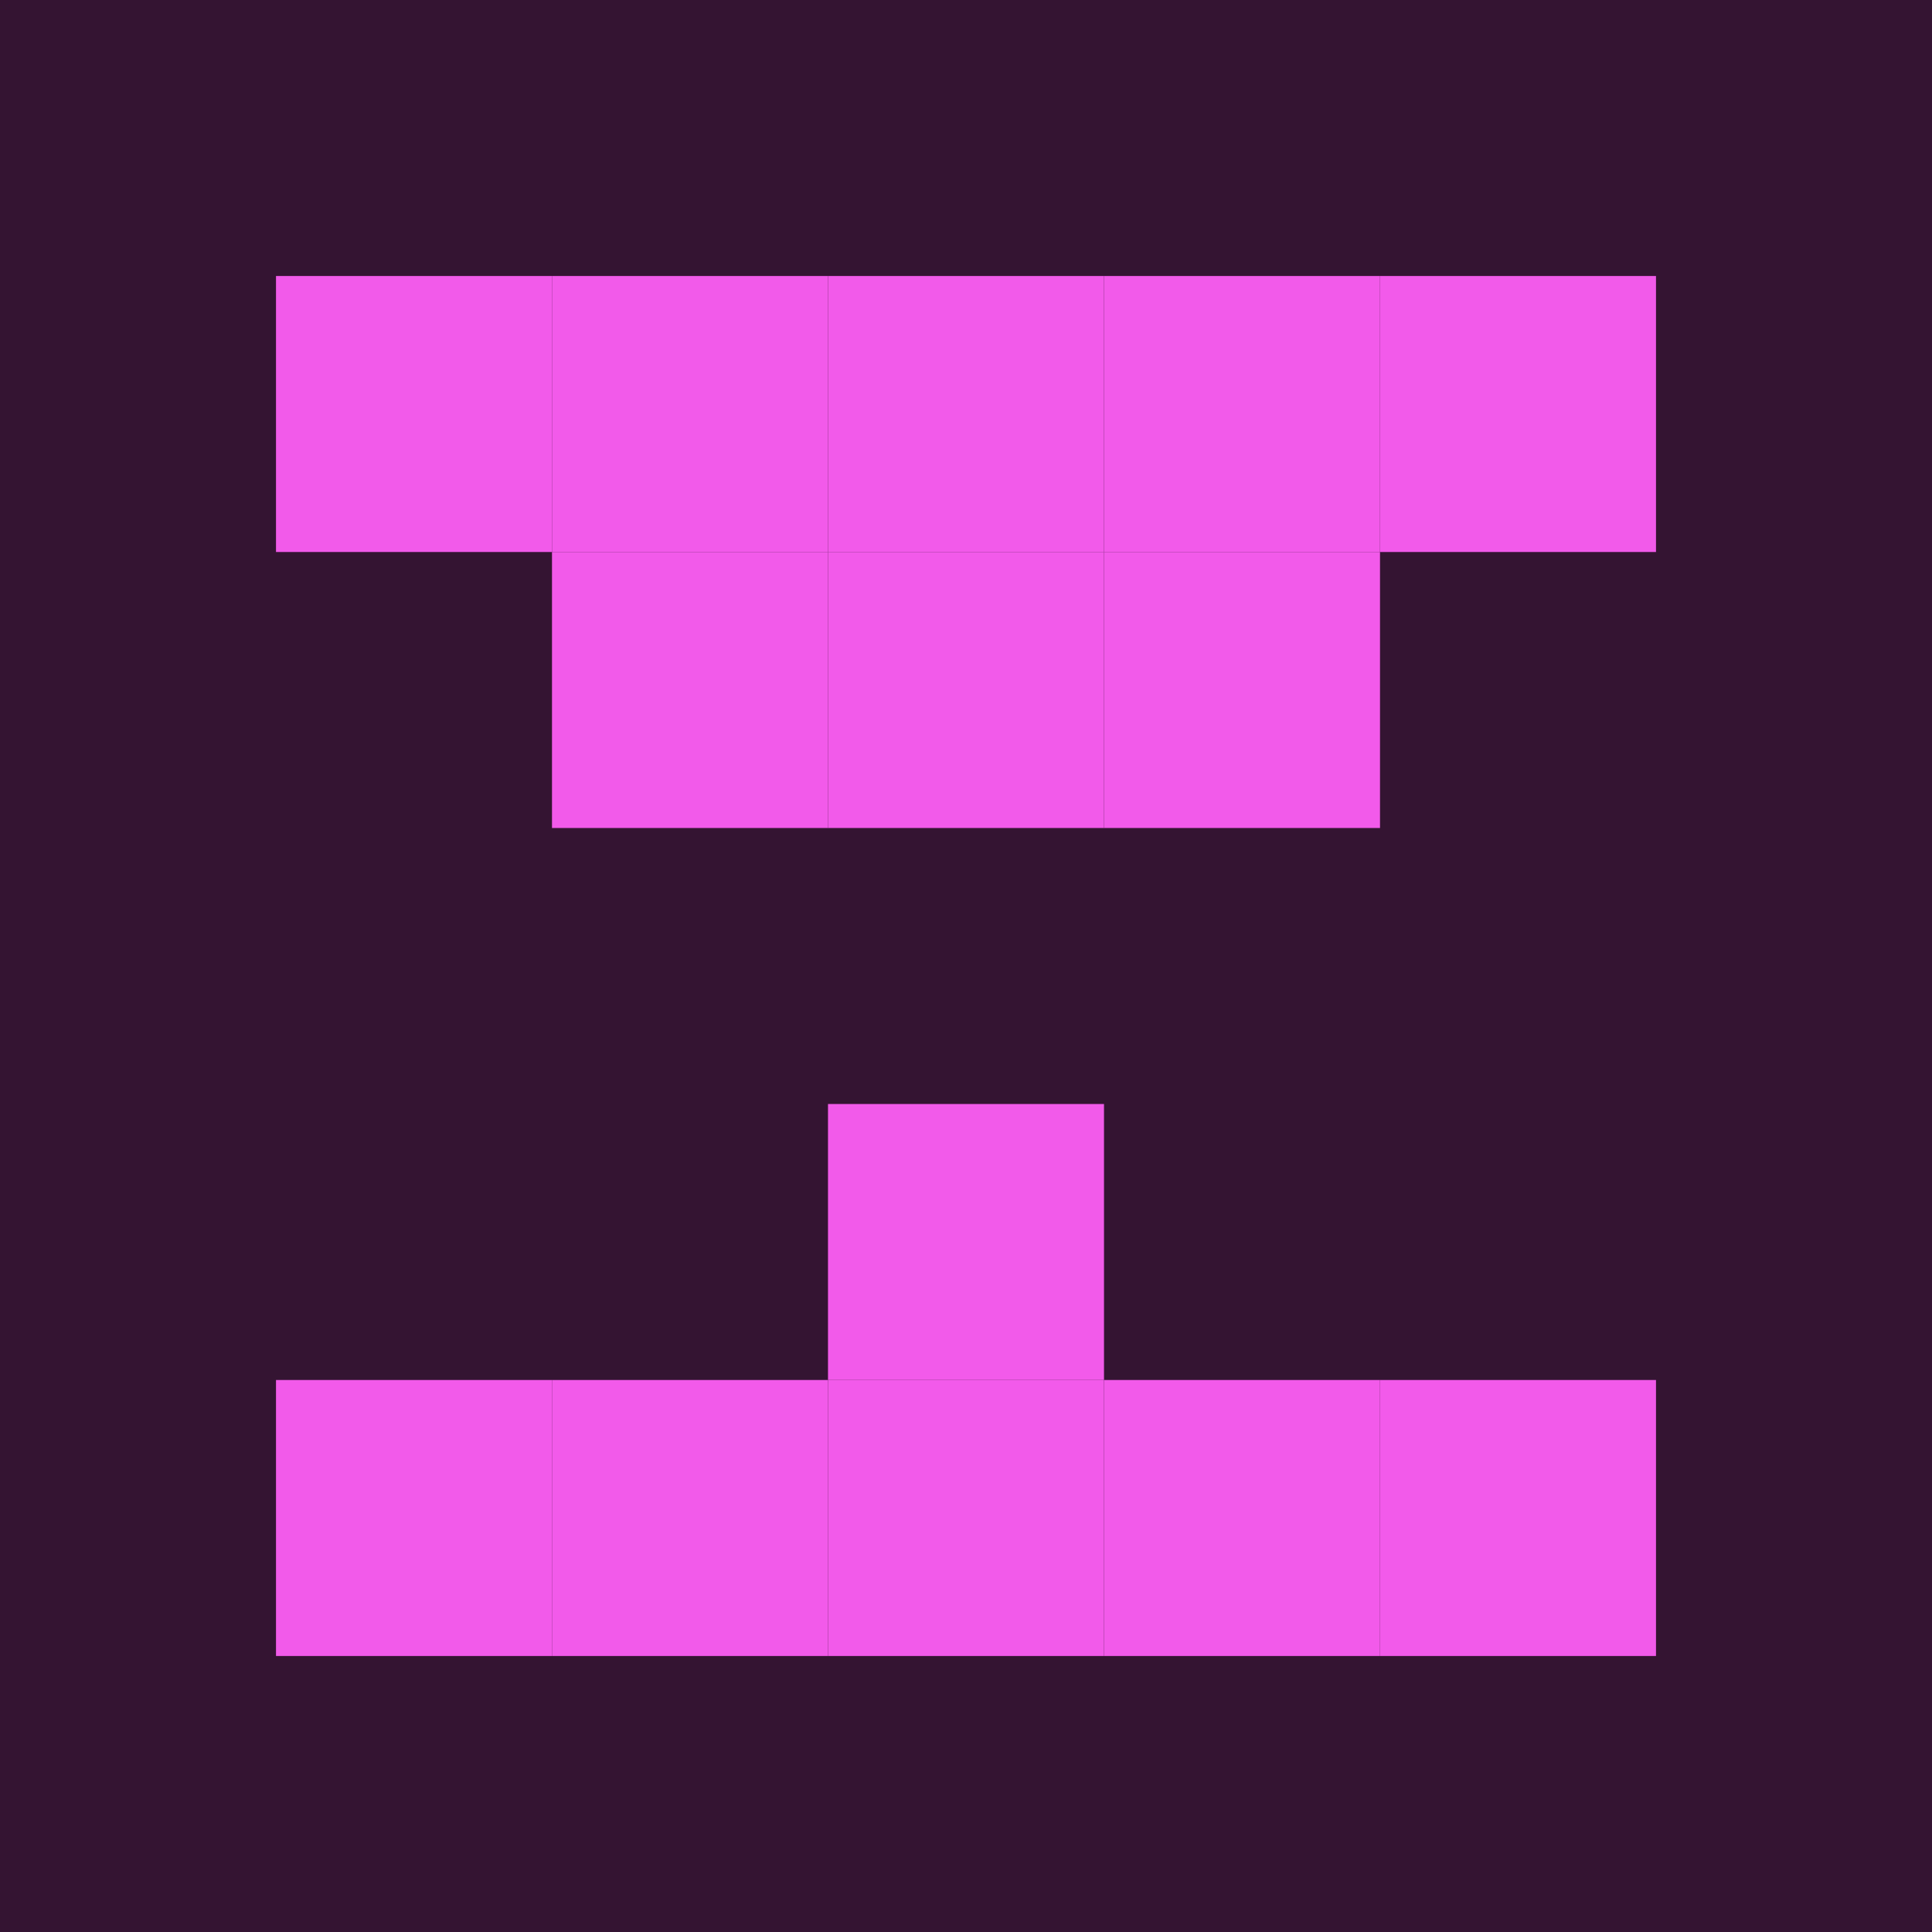
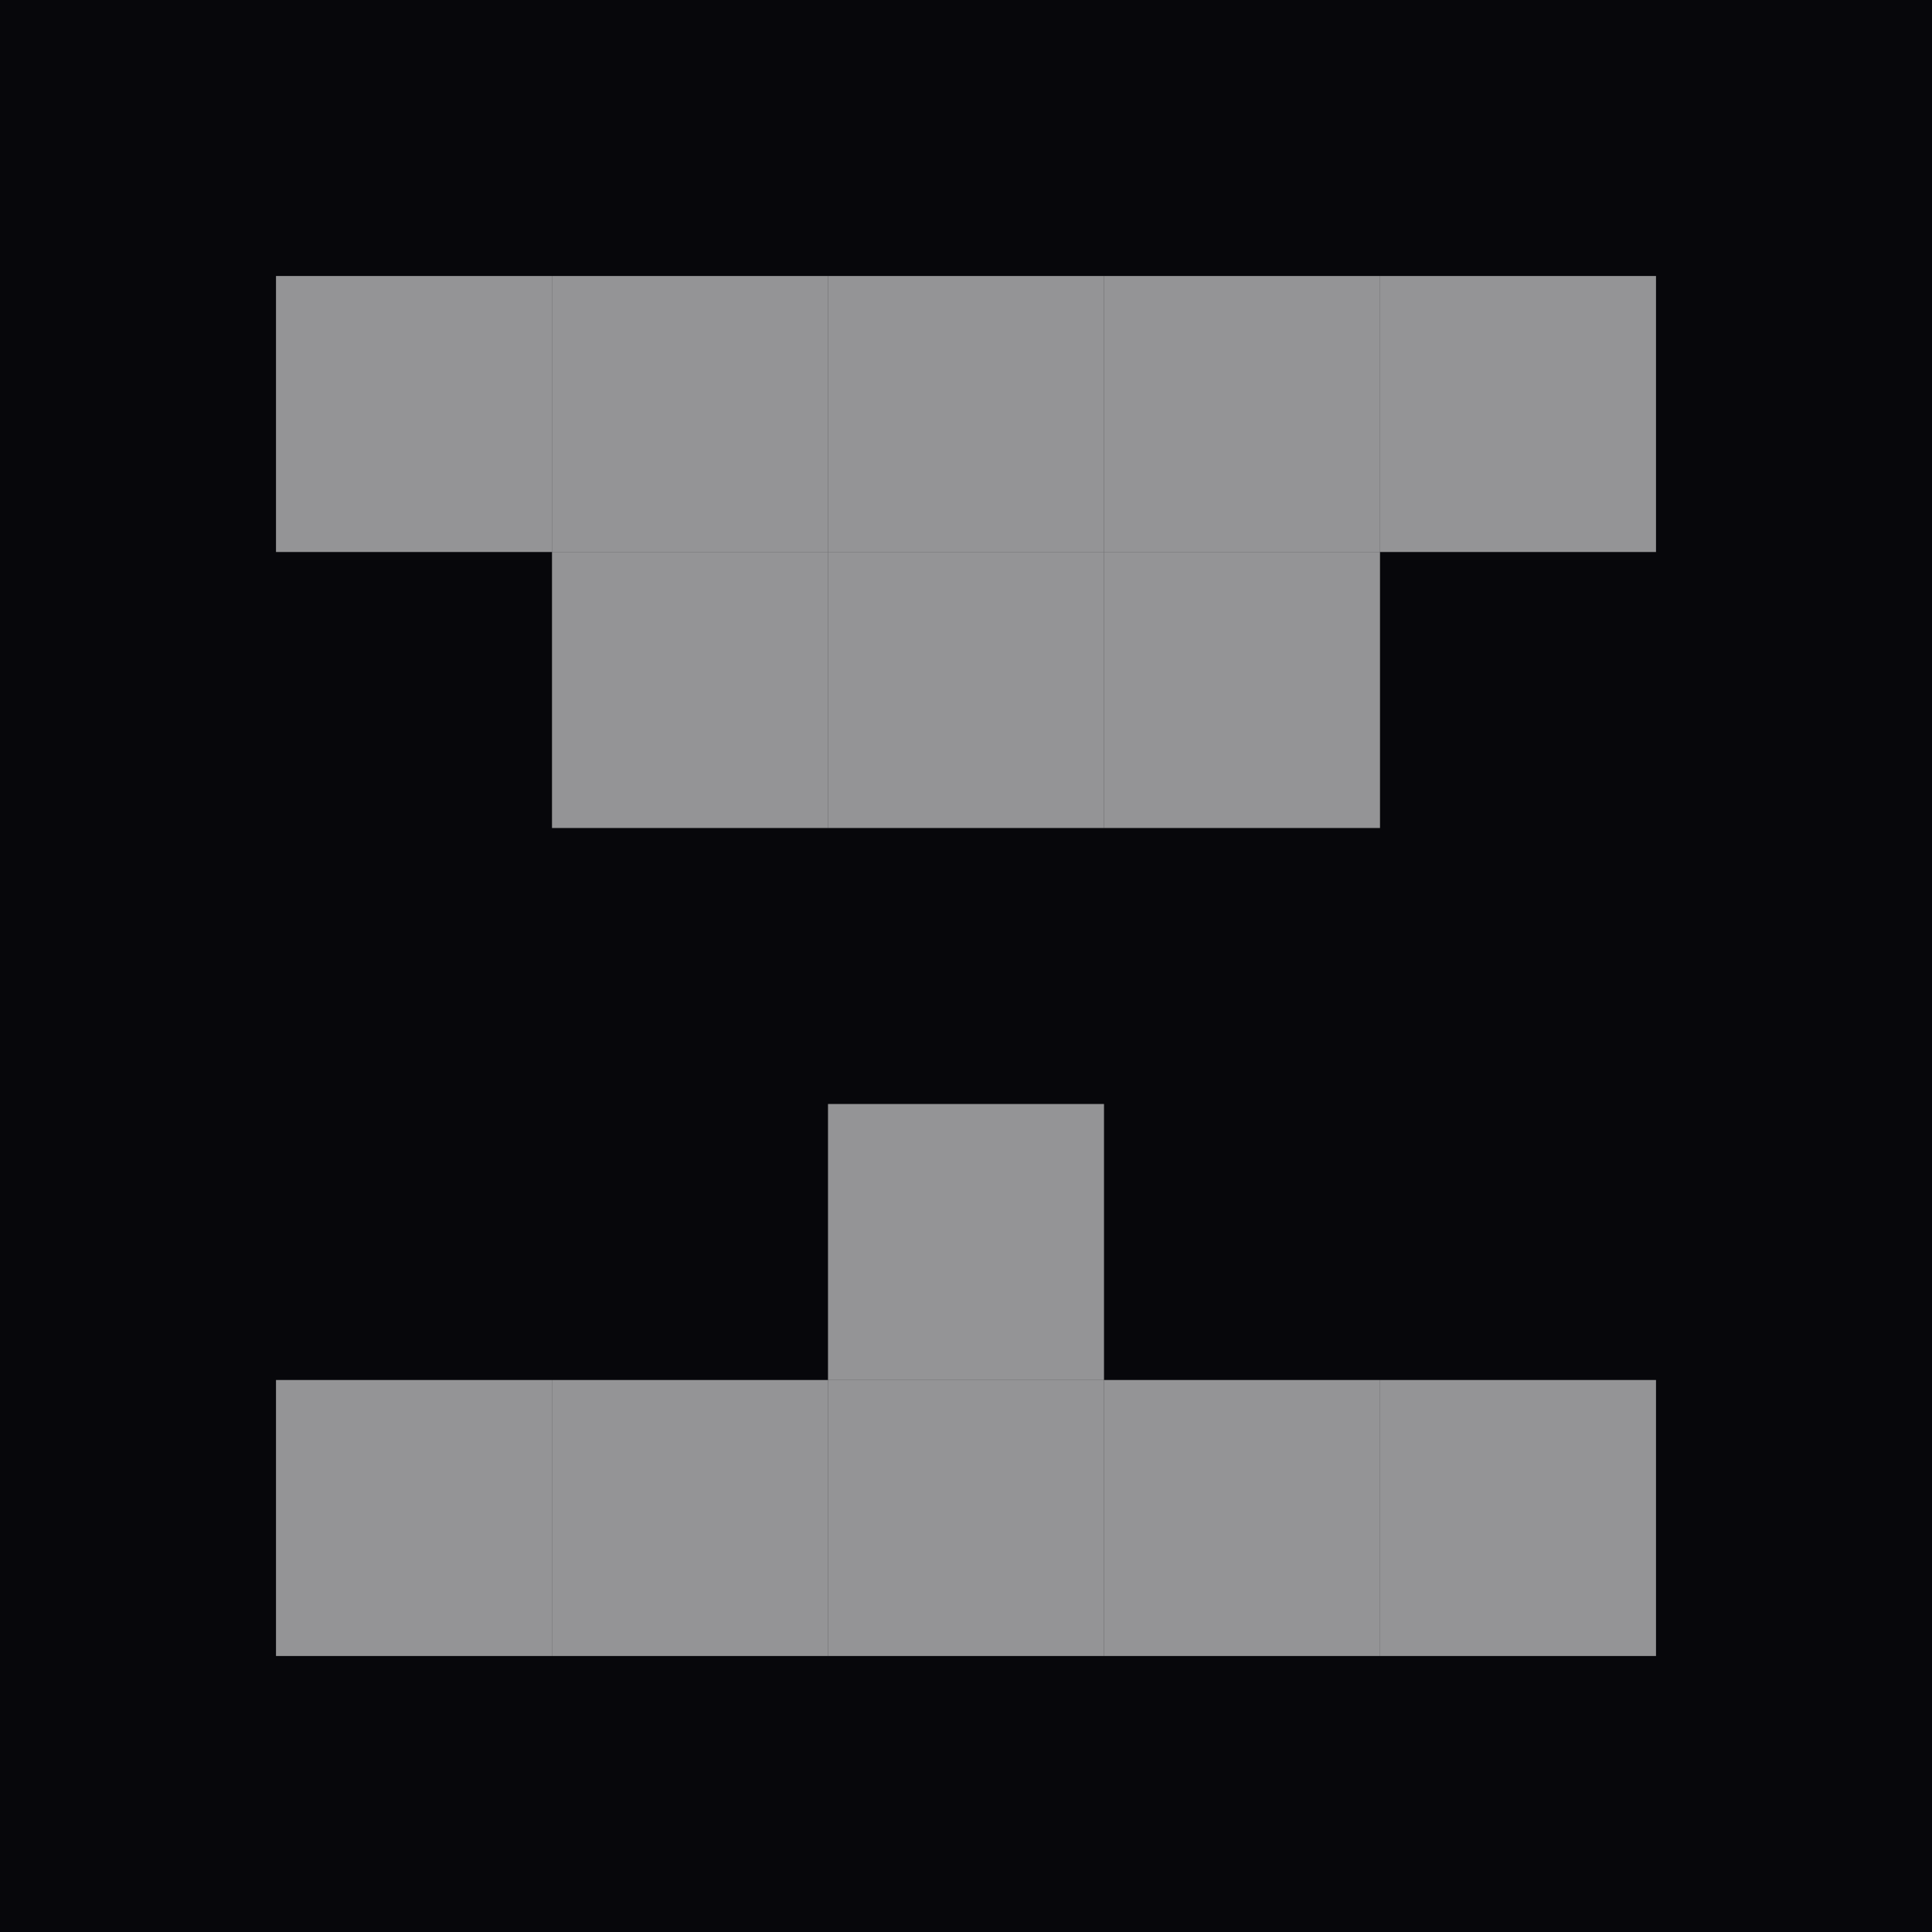
<svg xmlns="http://www.w3.org/2000/svg" viewBox="-1 -1 7 7">
-   <rect x="-1" y="-1" width="7" height="7" fill="hsl(303 45% 14%)" />
-   <g fill="hsl(303 85% 65%)">
+   <rect x="-1" y="-1" width="7" height="7" fill="#07070B" />
+   <g fill="#FAFAFA" fill-opacity="0.58">
    <rect x="0" y="0" width="1" height="1" />
    <rect x="4" y="0" width="1" height="1" />
    <rect x="1" y="0" width="1" height="1" />
    <rect x="3" y="0" width="1" height="1" />
    <rect x="2" y="0" width="1" height="1" />
    <rect x="1" y="1" width="1" height="1" />
    <rect x="3" y="1" width="1" height="1" />
    <rect x="2" y="1" width="1" height="1" />
    <rect x="2" y="3" width="1" height="1" />
    <rect x="0" y="4" width="1" height="1" />
    <rect x="4" y="4" width="1" height="1" />
    <rect x="1" y="4" width="1" height="1" />
    <rect x="3" y="4" width="1" height="1" />
    <rect x="2" y="4" width="1" height="1" />
  </g>
</svg>
